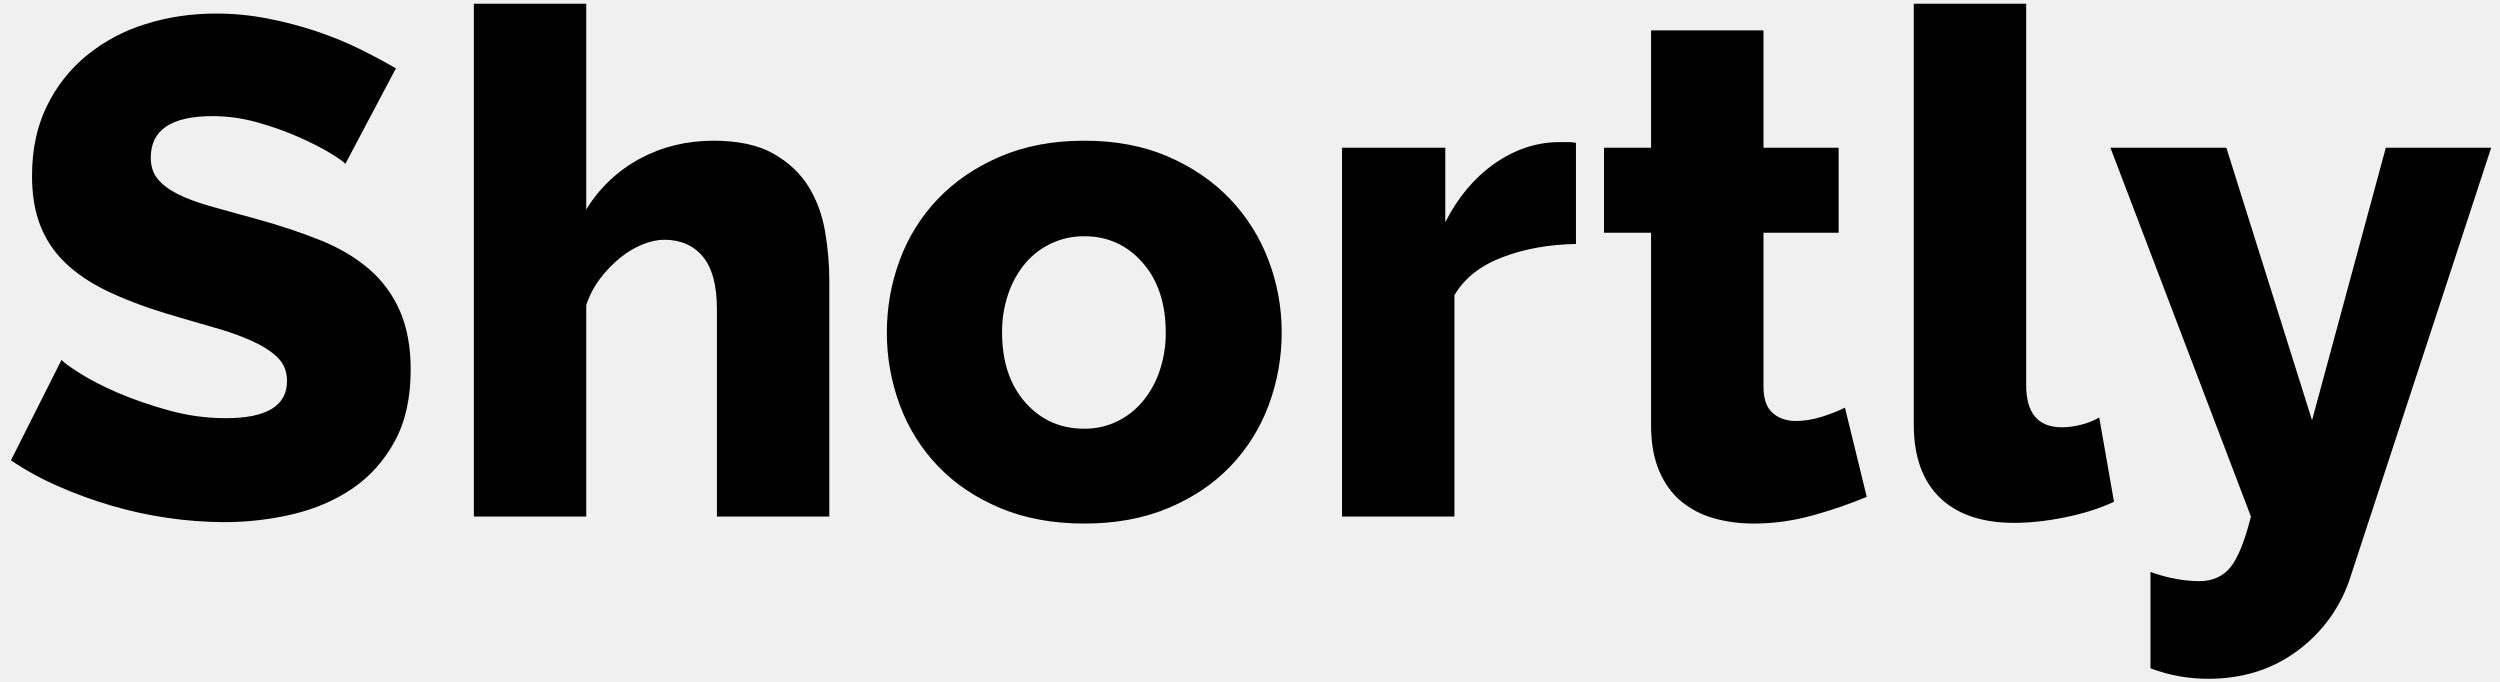
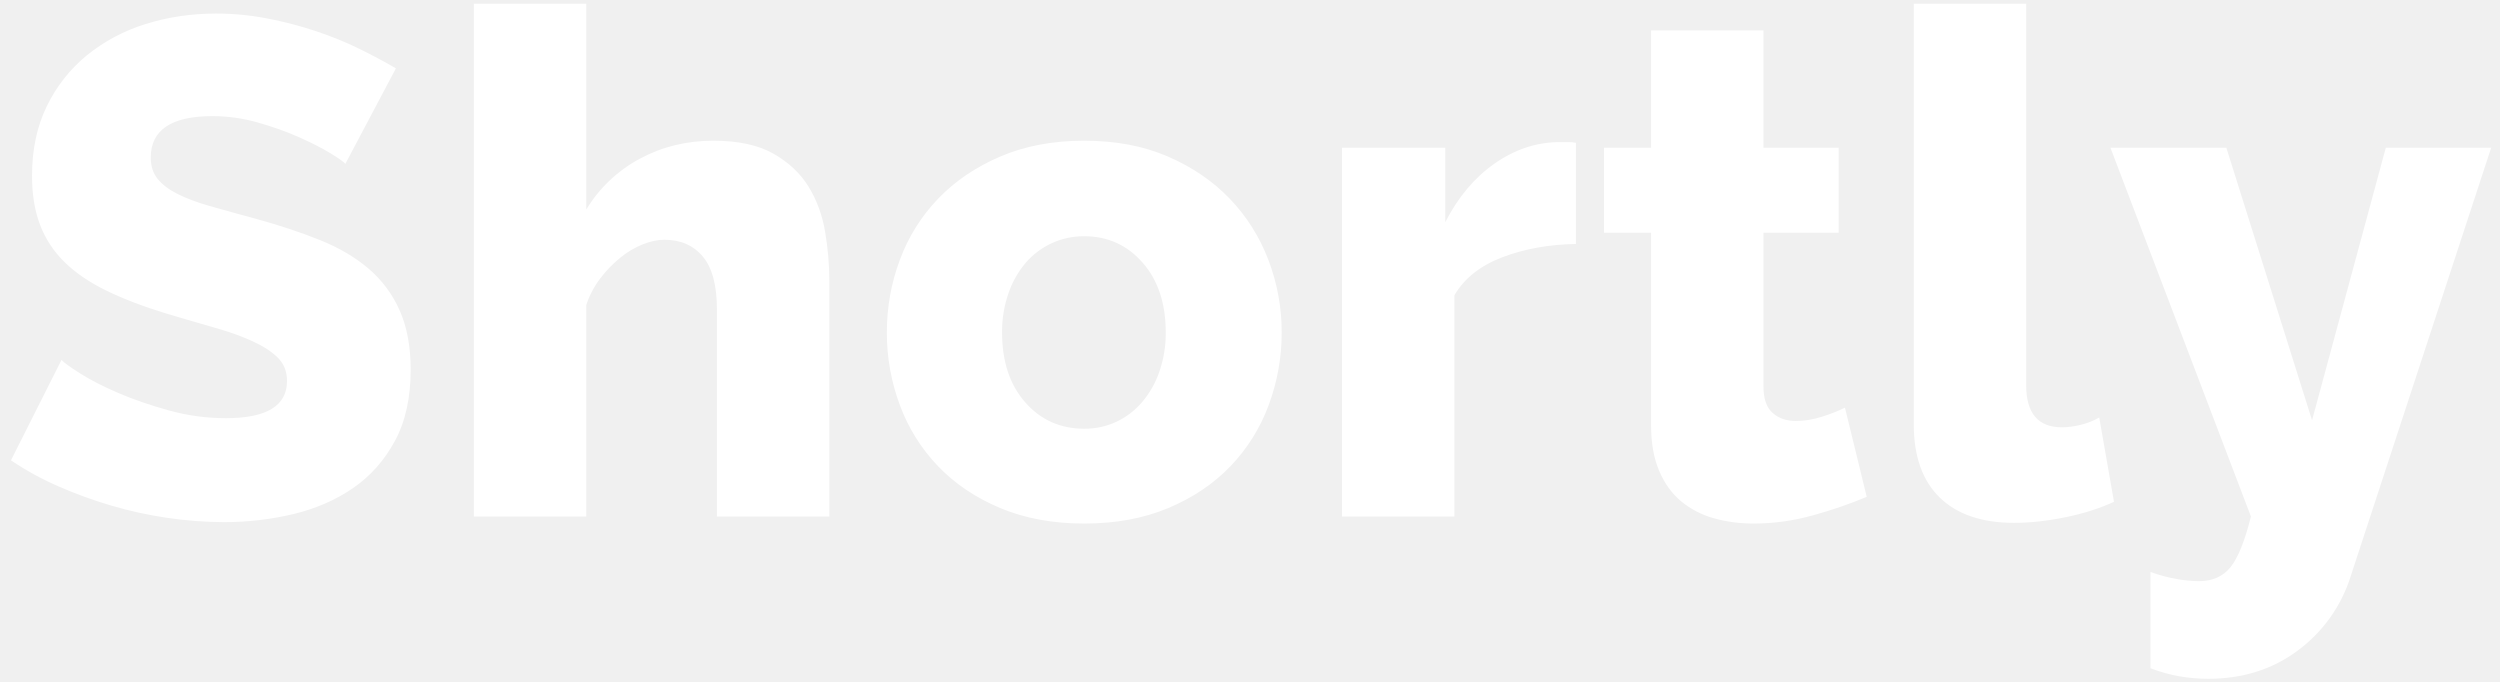
<svg xmlns="http://www.w3.org/2000/svg" width="121" height="33">
-   <path fill="#fffff" d="M16.715 7.932c-.068-.09-.306-.26-.714-.51s-.918-.51-1.53-.782-1.281-.51-2.006-.714a8.005 8.005 0 00-2.176-.306c-1.995 0-2.992.669-2.992 2.006 0 .408.107.748.323 1.02.215.272.532.516.952.731.419.215.946.414 1.58.595l1.406.393.805.219c1.156.317 2.198.663 3.128 1.037.929.374 1.717.839 2.363 1.394a5.647 5.647 0 011.496 2.023c.35.793.527 1.745.527 2.856 0 1.36-.255 2.51-.765 3.451-.51.94-1.185 1.7-2.023 2.278-.84.578-1.802.997-2.89 1.258-1.088.26-2.21.391-3.366.391a19.68 19.68 0 01-5.44-.799c-.884-.26-1.74-.572-2.567-.935A14.358 14.358 0 01.53 22.28l2.448-4.862c.09.113.385.329.884.646.498.317 1.116.635 1.853.952.736.317 1.558.6 2.465.85.906.25 1.824.374 2.754.374 1.972 0 2.958-.6 2.958-1.802 0-.453-.148-.827-.442-1.122-.295-.295-.703-.561-1.224-.799a12.455 12.455 0 00-1.504-.56l-1.702-.495-.976-.288c-1.111-.34-2.074-.708-2.89-1.105-.816-.397-1.49-.856-2.023-1.377a5.003 5.003 0 01-1.19-1.802c-.261-.68-.391-1.473-.391-2.38 0-1.27.238-2.391.714-3.366a7.266 7.266 0 011.938-2.465 8.435 8.435 0 012.839-1.513c1.076-.34 2.215-.51 3.417-.51.838 0 1.666.08 2.482.238.816.159 1.598.363 2.346.612.748.25 1.445.533 2.09.85.647.317 1.242.635 1.786.952l-2.448 4.624zM40.139 25h-5.44V14.97c0-1.156-.227-2.006-.68-2.55-.454-.544-1.077-.816-1.87-.816-.318 0-.663.074-1.037.221a4.173 4.173 0 00-1.088.646 5.827 5.827 0 00-.97 1.003 4.4 4.4 0 00-.68 1.292V25h-5.44V.18h5.44v9.962a6.786 6.786 0 012.602-2.465c1.076-.578 2.26-.867 3.553-.867 1.201 0 2.17.21 2.907.629.736.42 1.303.952 1.7 1.598.396.646.663 1.371.799 2.176.136.805.204 1.592.204 2.363V25zm12.34.34c-1.519 0-2.873-.25-4.063-.748-1.19-.499-2.193-1.173-3.01-2.023a8.54 8.54 0 01-1.852-2.958 9.97 9.97 0 01-.63-3.519c0-1.224.21-2.397.63-3.519a8.54 8.54 0 011.853-2.958c.816-.85 1.819-1.53 3.009-2.04s2.544-.765 4.063-.765c1.519 0 2.867.255 4.046.765 1.179.51 2.176 1.19 2.992 2.04a8.754 8.754 0 011.87 2.958 9.736 9.736 0 01.646 3.519 9.97 9.97 0 01-.63 3.519 8.54 8.54 0 01-1.852 2.958c-.816.85-1.82 1.524-3.01 2.023-1.19.499-2.543.748-4.062.748zM48.5 16.092c0 1.405.374 2.533 1.122 3.383.748.85 1.7 1.275 2.856 1.275a3.59 3.59 0 001.564-.34c.476-.227.89-.544 1.24-.952a4.57 4.57 0 00.834-1.479 5.632 5.632 0 00.306-1.887c0-1.405-.374-2.533-1.122-3.383-.748-.85-1.689-1.275-2.822-1.275a3.702 3.702 0 00-2.84 1.292 4.57 4.57 0 00-.832 1.479 5.632 5.632 0 00-.306 1.887zm27.776-4.284c-1.315.023-2.505.238-3.57.646-1.065.408-1.836 1.02-2.312 1.836V25h-5.44V7.15h4.998v3.604c.612-1.201 1.4-2.142 2.363-2.822.963-.68 1.989-1.031 3.077-1.054h.544c.113 0 .227.011.34.034v4.896zm14.074 12.24a21.71 21.71 0 01-2.567.884c-.963.272-1.932.408-2.907.408-.68 0-1.32-.085-1.92-.255a4.286 4.286 0 01-1.582-.816c-.453-.374-.81-.867-1.07-1.479-.262-.612-.392-1.349-.392-2.21v-9.316h-2.278V7.15h2.278V1.472h5.44V7.15h3.638v4.114h-3.638v7.446c0 .59.147 1.014.442 1.275.295.26.669.391 1.122.391.408 0 .827-.068 1.258-.204.43-.136.805-.283 1.122-.442l1.054 4.318zM92.627.18h5.44v18.462c0 1.36.578 2.04 1.734 2.04.272 0 .572-.04.901-.119.329-.08.63-.198.901-.357l.714 4.08c-.68.317-1.462.567-2.346.748-.884.181-1.711.272-2.482.272-1.564 0-2.765-.408-3.604-1.224-.839-.816-1.258-1.995-1.258-3.536V.18zm11.456 27.506c.454.159.879.272 1.275.34a6.4 6.4 0 001.071.102c.658 0 1.168-.227 1.53-.68.363-.453.692-1.27.986-2.448l-6.8-17.85h5.61l4.148 13.192 3.57-13.192h5.1l-6.8 20.74a7.106 7.106 0 01-2.55 3.587c-1.224.918-2.674 1.377-4.352 1.377a8.17 8.17 0 01-1.377-.119 7.516 7.516 0 01-1.41-.391v-4.658z" />
+   <path fill="#FFFFFF" d="M16.715 7.932c-.068-.09-.306-.26-.714-.51s-.918-.51-1.53-.782-1.281-.51-2.006-.714a8.005 8.005 0 00-2.176-.306c-1.995 0-2.992.669-2.992 2.006 0 .408.107.748.323 1.02.215.272.532.516.952.731.419.215.946.414 1.58.595l1.406.393.805.219c1.156.317 2.198.663 3.128 1.037.929.374 1.717.839 2.363 1.394a5.647 5.647 0 011.496 2.023c.35.793.527 1.745.527 2.856 0 1.36-.255 2.51-.765 3.451-.51.94-1.185 1.7-2.023 2.278-.84.578-1.802.997-2.89 1.258-1.088.26-2.21.391-3.366.391a19.68 19.68 0 01-5.44-.799c-.884-.26-1.74-.572-2.567-.935A14.358 14.358 0 01.53 22.28l2.448-4.862c.09.113.385.329.884.646.498.317 1.116.635 1.853.952.736.317 1.558.6 2.465.85.906.25 1.824.374 2.754.374 1.972 0 2.958-.6 2.958-1.802 0-.453-.148-.827-.442-1.122-.295-.295-.703-.561-1.224-.799a12.455 12.455 0 00-1.504-.56l-1.702-.495-.976-.288c-1.111-.34-2.074-.708-2.89-1.105-.816-.397-1.49-.856-2.023-1.377a5.003 5.003 0 01-1.19-1.802c-.261-.68-.391-1.473-.391-2.38 0-1.27.238-2.391.714-3.366a7.266 7.266 0 011.938-2.465 8.435 8.435 0 012.839-1.513c1.076-.34 2.215-.51 3.417-.51.838 0 1.666.08 2.482.238.816.159 1.598.363 2.346.612.748.25 1.445.533 2.09.85.647.317 1.242.635 1.786.952l-2.448 4.624zM40.139 25h-5.44V14.97c0-1.156-.227-2.006-.68-2.55-.454-.544-1.077-.816-1.87-.816-.318 0-.663.074-1.037.221a4.173 4.173 0 00-1.088.646 5.827 5.827 0 00-.97 1.003 4.4 4.4 0 00-.68 1.292V25h-5.44V.18h5.44v9.962a6.786 6.786 0 012.602-2.465c1.076-.578 2.26-.867 3.553-.867 1.201 0 2.17.21 2.907.629.736.42 1.303.952 1.7 1.598.396.646.663 1.371.799 2.176.136.805.204 1.592.204 2.363V25zm12.34.34c-1.519 0-2.873-.25-4.063-.748-1.19-.499-2.193-1.173-3.01-2.023a8.54 8.54 0 01-1.852-2.958 9.97 9.97 0 01-.63-3.519c0-1.224.21-2.397.63-3.519a8.54 8.54 0 011.853-2.958c.816-.85 1.819-1.53 3.009-2.04s2.544-.765 4.063-.765c1.519 0 2.867.255 4.046.765 1.179.51 2.176 1.19 2.992 2.04a8.754 8.754 0 011.87 2.958 9.736 9.736 0 01.646 3.519 9.97 9.97 0 01-.63 3.519 8.54 8.54 0 01-1.852 2.958c-.816.85-1.82 1.524-3.01 2.023-1.19.499-2.543.748-4.062.748zM48.5 16.092c0 1.405.374 2.533 1.122 3.383.748.85 1.7 1.275 2.856 1.275a3.59 3.59 0 001.564-.34c.476-.227.89-.544 1.24-.952a4.57 4.57 0 00.834-1.479 5.632 5.632 0 00.306-1.887c0-1.405-.374-2.533-1.122-3.383-.748-.85-1.689-1.275-2.822-1.275a3.702 3.702 0 00-2.84 1.292 4.57 4.57 0 00-.832 1.479 5.632 5.632 0 00-.306 1.887zm27.776-4.284c-1.315.023-2.505.238-3.57.646-1.065.408-1.836 1.02-2.312 1.836V25h-5.44V7.15h4.998v3.604c.612-1.201 1.4-2.142 2.363-2.822.963-.68 1.989-1.031 3.077-1.054h.544c.113 0 .227.011.34.034v4.896zm14.074 12.24a21.71 21.71 0 01-2.567.884c-.963.272-1.932.408-2.907.408-.68 0-1.32-.085-1.92-.255a4.286 4.286 0 01-1.582-.816c-.453-.374-.81-.867-1.07-1.479-.262-.612-.392-1.349-.392-2.21v-9.316h-2.278V7.15h2.278V1.472h5.44V7.15h3.638v4.114h-3.638v7.446c0 .59.147 1.014.442 1.275.295.26.669.391 1.122.391.408 0 .827-.068 1.258-.204.43-.136.805-.283 1.122-.442l1.054 4.318zM92.627.18h5.44v18.462c0 1.36.578 2.04 1.734 2.04.272 0 .572-.04.901-.119.329-.08.63-.198.901-.357l.714 4.08c-.68.317-1.462.567-2.346.748-.884.181-1.711.272-2.482.272-1.564 0-2.765-.408-3.604-1.224-.839-.816-1.258-1.995-1.258-3.536V.18zm11.456 27.506c.454.159.879.272 1.275.34a6.4 6.4 0 001.071.102c.658 0 1.168-.227 1.53-.68.363-.453.692-1.27.986-2.448l-6.8-17.85h5.61l4.148 13.192 3.57-13.192h5.1l-6.8 20.74a7.106 7.106 0 01-2.55 3.587c-1.224.918-2.674 1.377-4.352 1.377a8.17 8.17 0 01-1.377-.119 7.516 7.516 0 01-1.41-.391v-4.658z" />
</svg>
